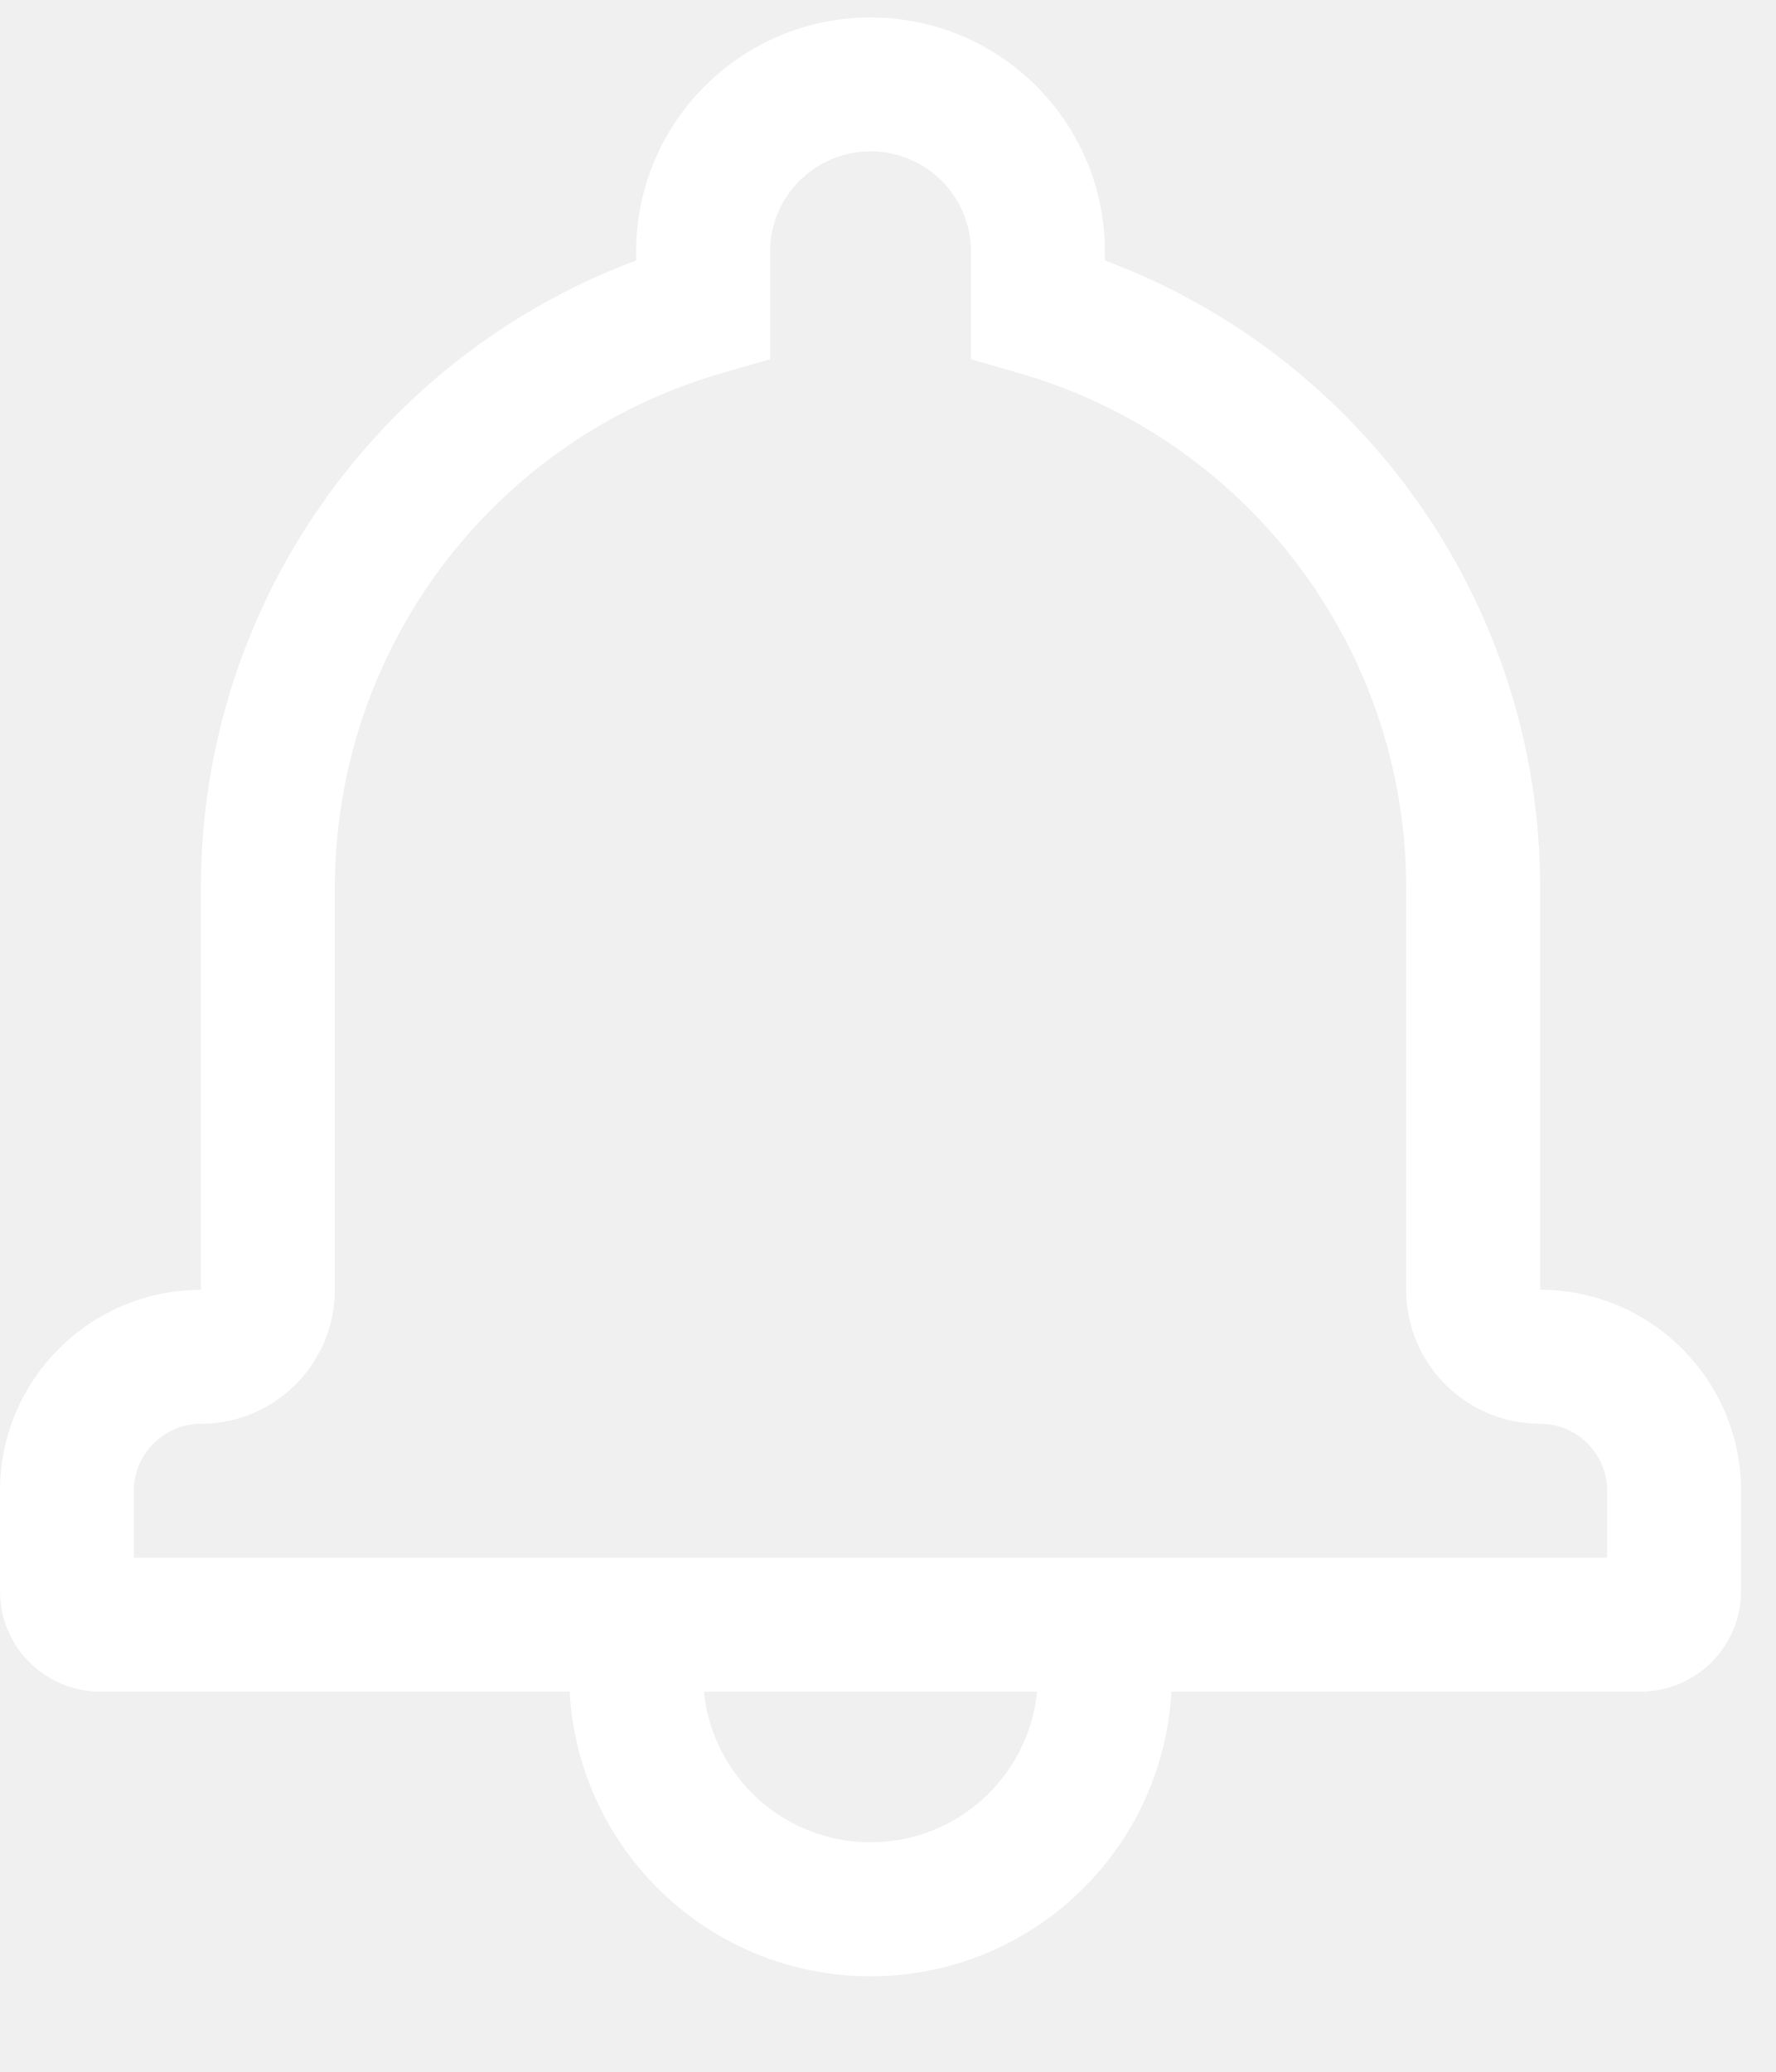
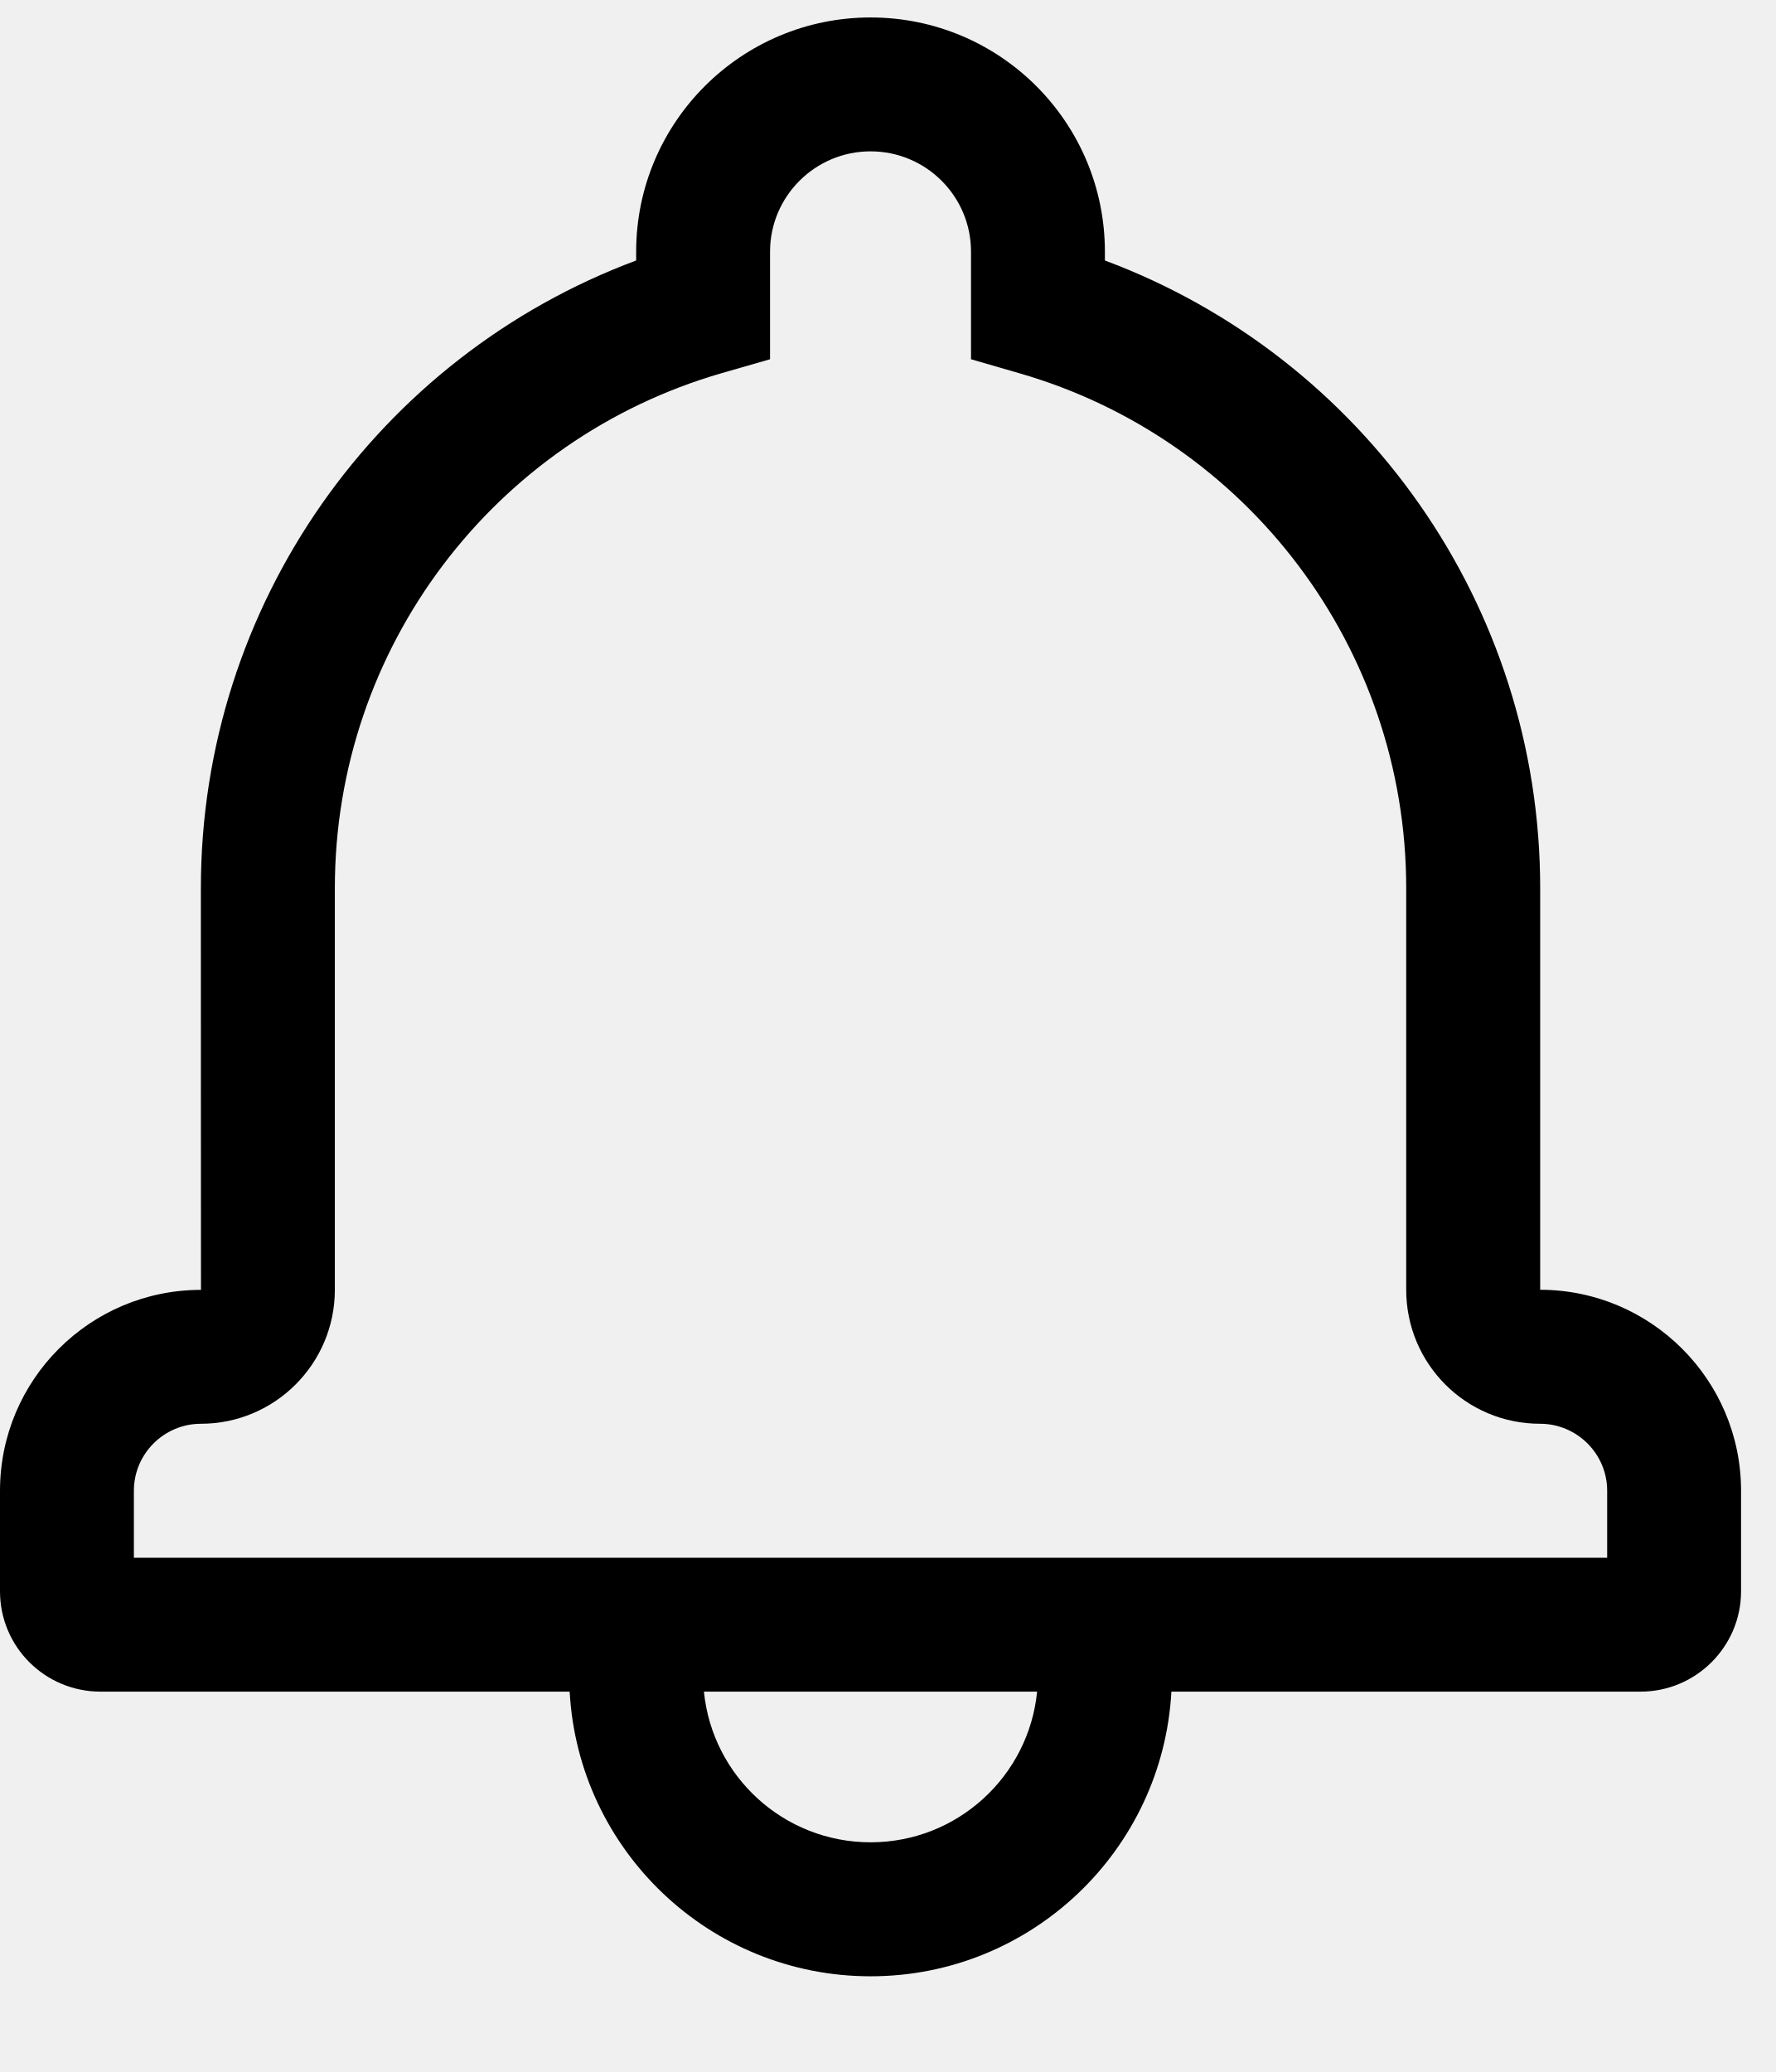
<svg xmlns="http://www.w3.org/2000/svg" width="18" height="21" viewBox="0 0 18 21" fill="none">
-   <path d="M11.873 17.145C11.785 18.753 10.453 20.03 8.824 20.03C7.194 20.03 5.862 18.753 5.774 17.145H1.019C0.456 17.145 0 16.691 0 16.128V15.109C0 13.985 0.912 13.073 2.037 13.073C2.036 13.073 2.036 9 2.036 9C2.036 6.131 3.83 3.616 6.448 2.64V2.551C6.448 1.24 7.513 0.177 8.824 0.177C10.135 0.177 11.199 1.239 11.199 2.551V2.64C13.817 3.617 15.611 6.132 15.611 9V13.072C16.733 13.073 17.647 13.985 17.647 15.109V16.128C17.647 16.688 17.19 17.145 16.628 17.145H11.873ZM10.512 17.145H7.135C7.22 18.003 7.944 18.672 8.824 18.672C9.703 18.672 10.427 18.003 10.512 17.145ZM16.29 15.788V15.109C16.29 14.735 15.984 14.43 15.61 14.43C14.86 14.43 14.253 13.824 14.253 13.072V9C14.253 6.565 12.637 4.447 10.332 3.783L9.842 3.641V2.551C9.842 1.989 9.386 1.534 8.824 1.534C8.262 1.534 7.805 1.99 7.805 2.551V3.641L7.315 3.782C5.01 4.447 3.394 6.564 3.394 9V13.072C3.394 13.822 2.785 14.43 2.037 14.43C1.662 14.43 1.357 14.735 1.357 15.109V15.788H16.29Z" fill="white" />
+   <path d="M11.873 17.145C11.785 18.753 10.453 20.03 8.824 20.03C7.194 20.03 5.862 18.753 5.774 17.145H1.019C0.456 17.145 0 16.691 0 16.128V15.109C0 13.985 0.912 13.073 2.037 13.073C2.036 13.073 2.036 9 2.036 9C2.036 6.131 3.83 3.616 6.448 2.64V2.551C6.448 1.24 7.513 0.177 8.824 0.177C10.135 0.177 11.199 1.239 11.199 2.551V2.64C13.817 3.617 15.611 6.132 15.611 9V13.072C16.733 13.073 17.647 13.985 17.647 15.109V16.128C17.647 16.688 17.19 17.145 16.628 17.145H11.873ZM10.512 17.145H7.135C7.22 18.003 7.944 18.672 8.824 18.672C9.703 18.672 10.427 18.003 10.512 17.145ZM16.29 15.788V15.109C16.29 14.735 15.984 14.43 15.61 14.43C14.86 14.43 14.253 13.824 14.253 13.072V9C14.253 6.565 12.637 4.447 10.332 3.783L9.842 3.641V2.551C9.842 1.989 9.386 1.534 8.824 1.534C8.262 1.534 7.805 1.99 7.805 2.551V3.641L7.315 3.782C5.01 4.447 3.394 6.564 3.394 9V13.072C3.394 13.822 2.785 14.43 2.037 14.43C1.662 14.43 1.357 14.735 1.357 15.109V15.788H16.29Z" fill="currentColor" />
</svg>
